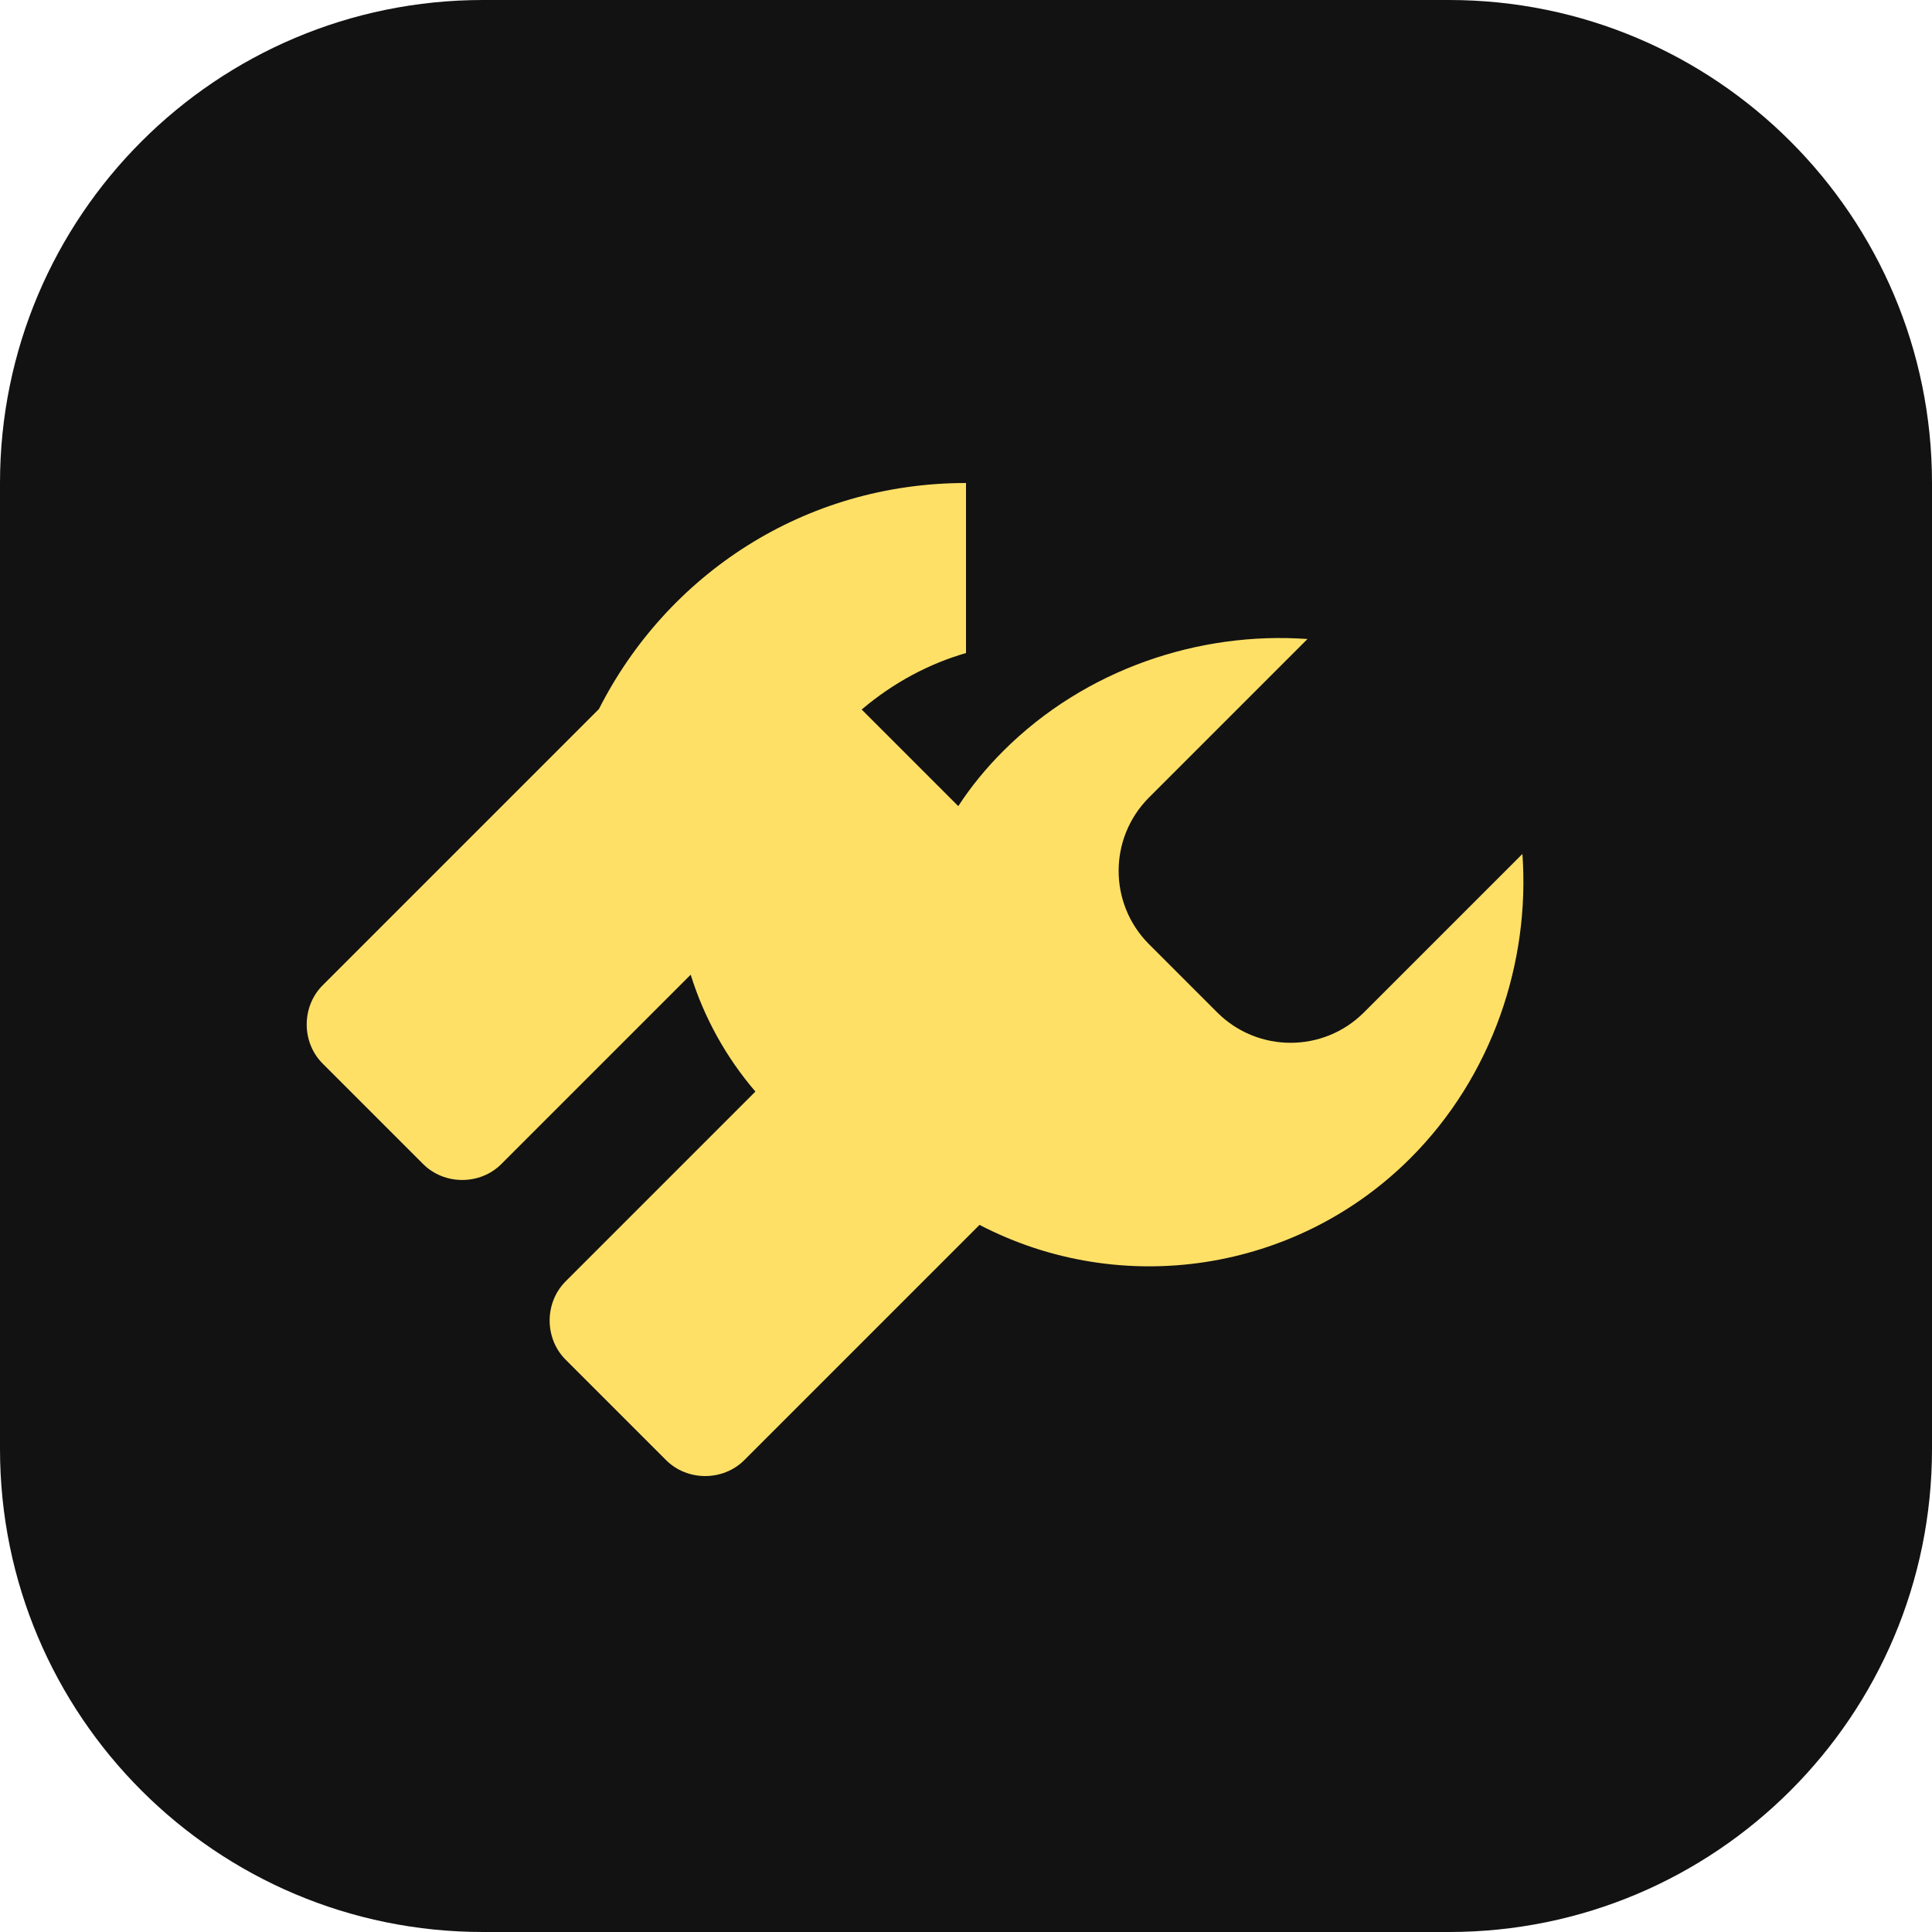
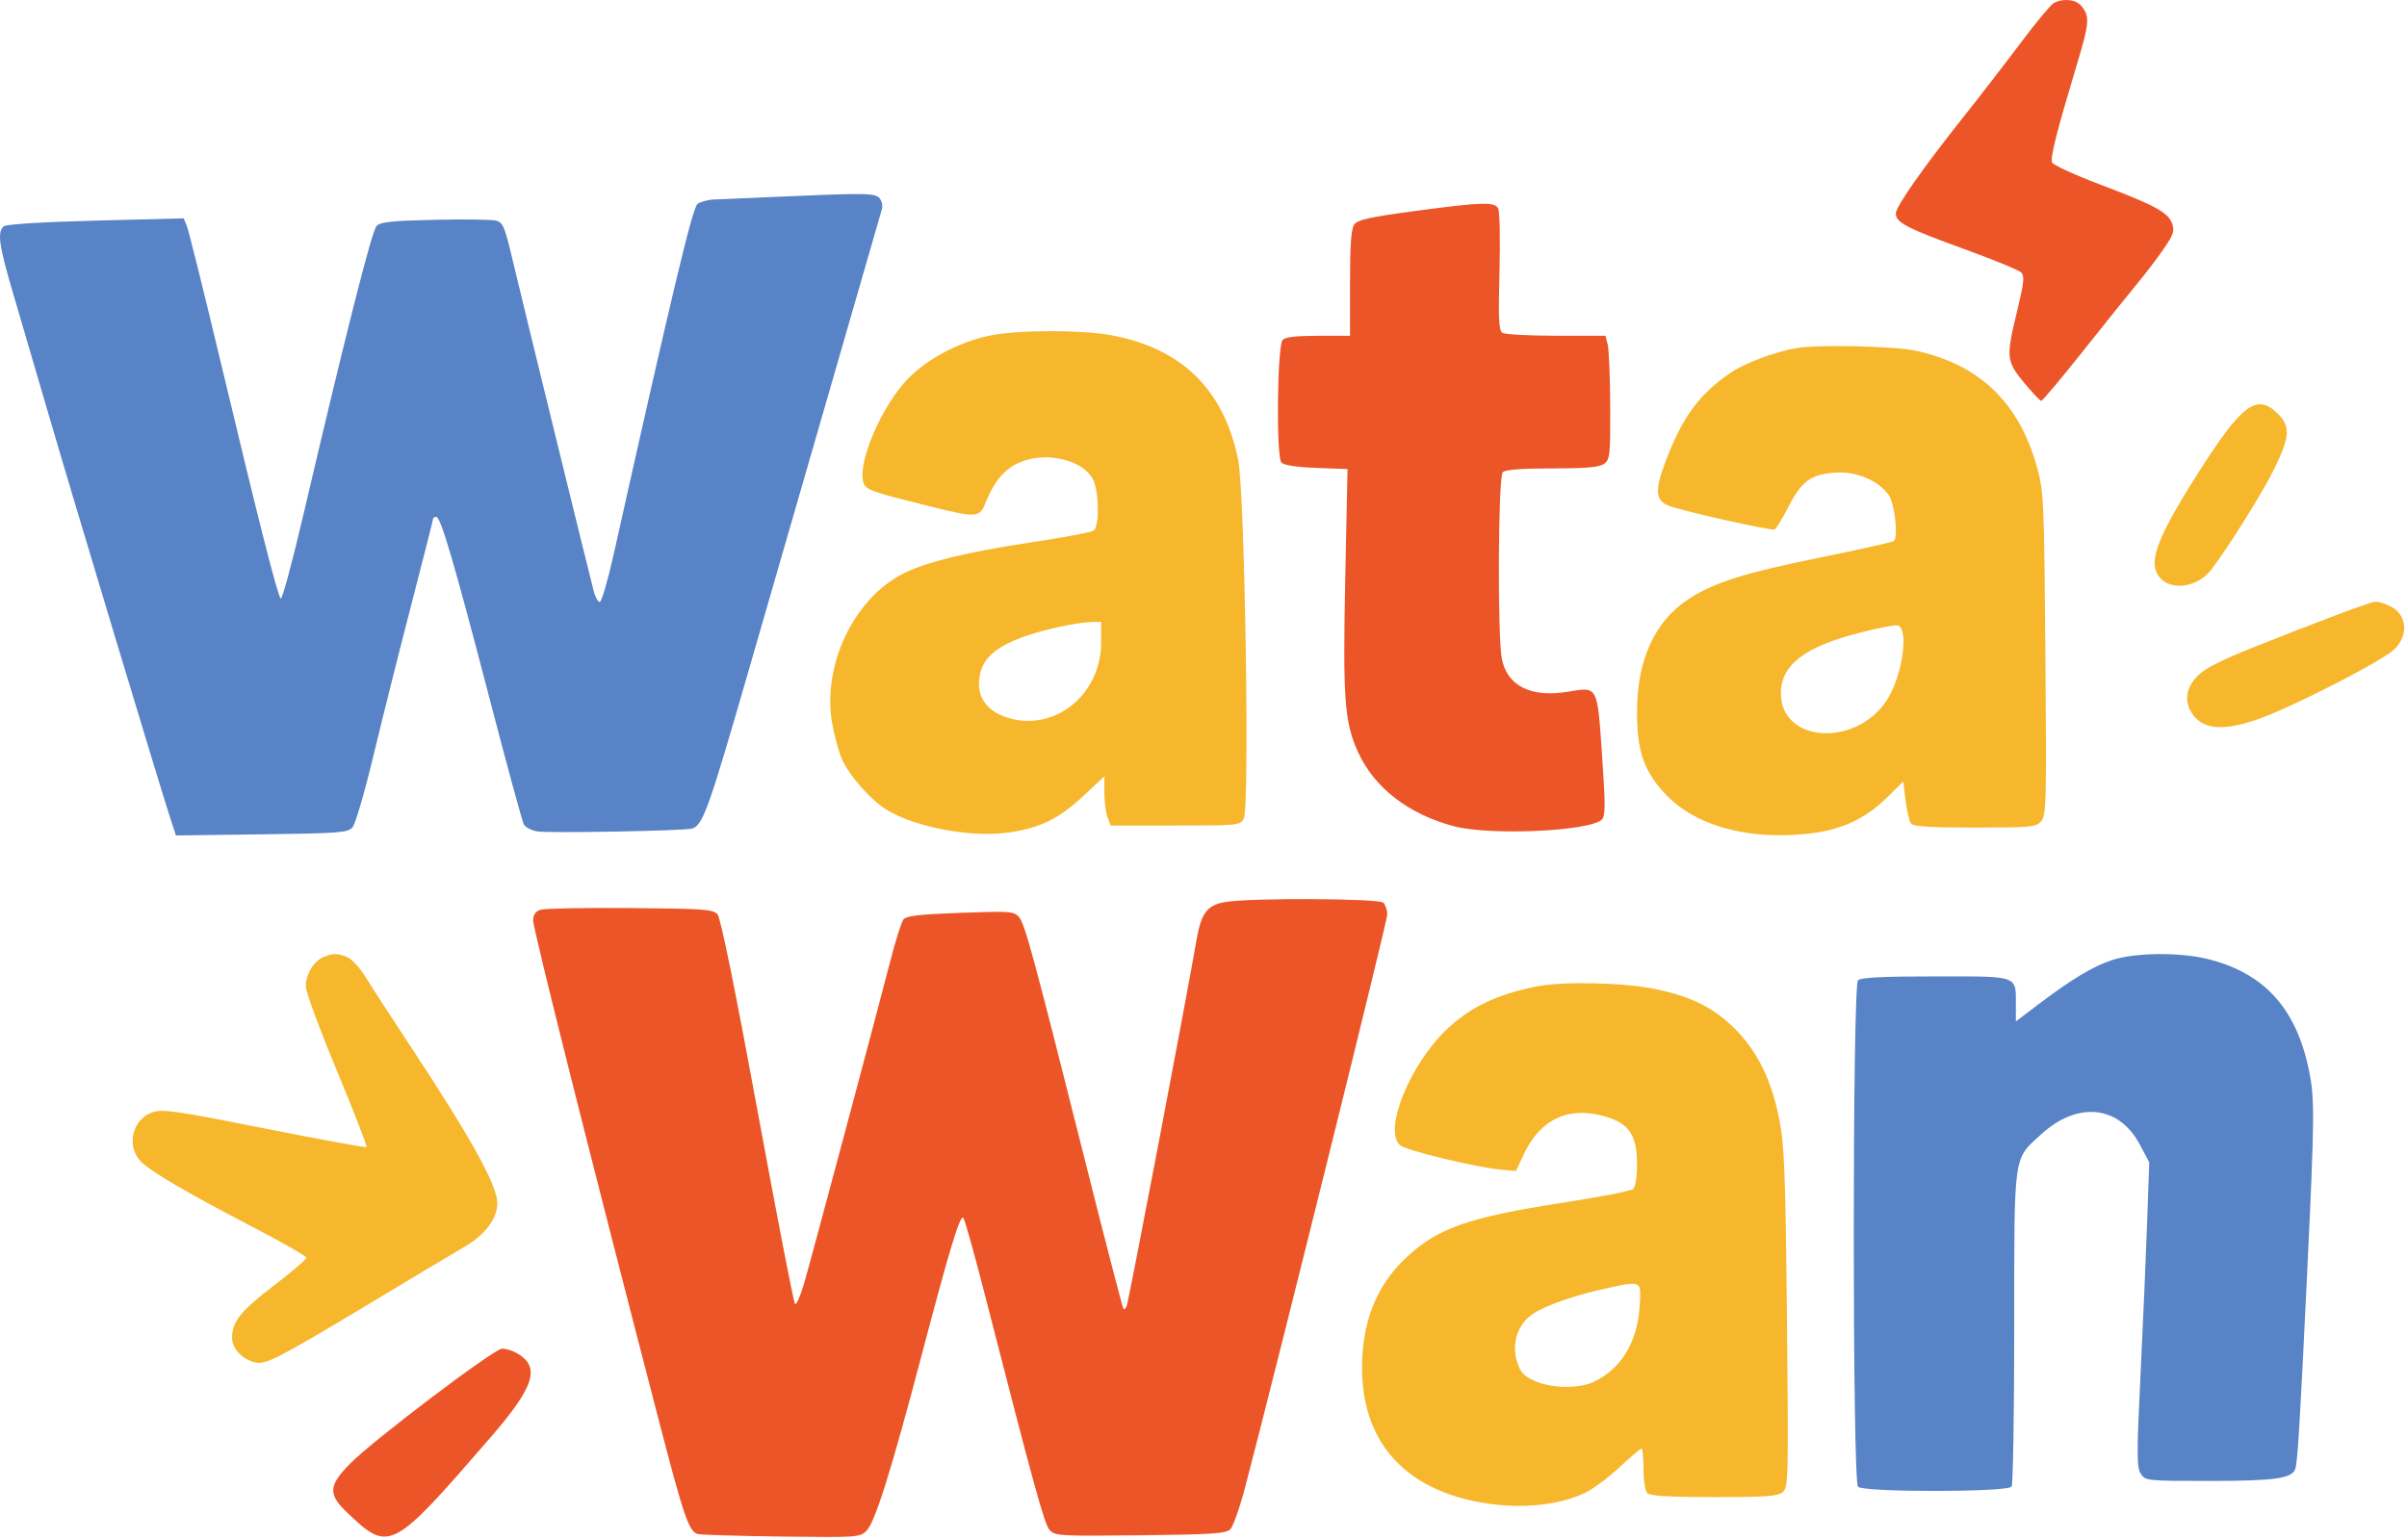
- <svg xmlns="http://www.w3.org/2000/svg" width="512" height="512" viewBox="0 0 512 512" fill="none">
-   <rect width="512" height="512" rx="128" fill="#121212" />
-   <path d="M256 128C213.072 128 176.768 152.32 158.72 187.904L85.504 261.12C79.872 266.752 79.872 276.224 85.504 281.856L112.128 308.48C117.76 314.112 127.232 314.112 132.864 308.48L183.04 258.304C186.624 269.824 192.512 280.32 200.192 289.28L149.888 339.584C144.256 345.216 144.256 354.688 149.888 360.32L176.512 386.944C182.144 392.576 191.616 392.576 197.248 386.944L259.584 324.608C297.216 344.192 343.552 337.152 373.76 306.944C395.52 285.184 405.504 254.976 403.456 226.304L361.472 268.288C350.72 279.04 333.312 279.04 322.56 268.288L304.512 250.24C293.76 239.488 293.76 222.08 304.512 211.328L346.496 169.344C317.824 167.296 287.616 177.28 265.856 199.04C261.248 203.648 257.28 208.512 253.952 213.632L228.352 188.032C236.8 180.864 246.272 175.872 256 173.056V128Z" fill="#FFE066" />
+ <svg xmlns="http://www.w3.org/2000/svg" width="744" height="476" viewBox="0 0 744 476" fill="none">
+   <path d="M272.625 64.558C272.895 63.592 272.557 62.13 271.875 61.308C270.516 59.67 267.568 59.629 239.878 60.86C231.353 61.238 222.777 61.608 220.819 61.681C218.862 61.753 216.508 62.376 215.589 63.063C214.048 64.215 207.765 90.494 189.705 171.313C187.862 179.563 185.909 186.234 185.366 186.138C184.823 186.042 184.034 184.692 183.613 183.138C182.484 178.968 161.468 93.166 158.366 80.06C156 70.067 155.434 68.74 153.311 68.207C151.996 67.877 143.501 67.766 134.434 67.96C121.298 68.241 117.637 68.624 116.416 69.846C114.943 71.319 106.976 102.755 93.674 159.586C90.291 174.036 87.186 185.511 86.775 185.086C85.766 184.046 80.04 161.497 68.421 112.813C63.105 90.538 58.312 71.231 57.769 69.909L56.781 67.505L29.62 68.21C12.822 68.646 1.968 69.324 1.169 69.986C-0.945 71.741 -0.354 75.837 4.27 91.467C6.686 99.632 11.68 116.663 15.367 129.313C22.54 153.927 49.584 243.677 52.581 252.813L54.385 258.313L80.882 257.97C104.951 257.658 107.523 257.461 108.96 255.816C109.831 254.82 112.683 245.075 115.299 234.159C117.915 223.244 123.165 202.296 126.966 187.609C130.768 172.922 133.878 160.66 133.878 160.359C133.878 160.059 134.315 159.813 134.849 159.813C136.235 159.813 140.414 174.072 151.387 216.24C156.672 236.549 161.407 253.934 161.91 254.872C162.412 255.81 164.298 256.799 166.1 257.07C169.933 257.646 210.287 256.923 213.701 256.218C217.169 255.502 218.836 250.89 231.519 206.931C237.807 185.141 249.518 144.588 257.544 116.813C265.569 89.038 272.356 65.523 272.625 64.558Z" fill="#5883C6" />
+   <path fill-rule="evenodd" clip-rule="evenodd" d="M343.938 103.739C365.496 107.863 378.362 120.638 382.728 142.255C384.775 152.391 386.307 249.615 384.474 253.041C383.311 255.213 382.909 255.255 363.299 255.255H343.309L342.334 252.69C341.798 251.279 341.359 247.853 341.359 245.075V240.026L335.022 245.954C327.436 253.05 321.852 255.85 312.346 257.325C300.655 259.139 282.989 255.898 273.879 250.267C269.135 247.335 262.476 239.775 260.294 234.842C259.257 232.496 257.865 227.41 257.201 223.54C254.134 205.655 263.877 185.153 279.145 177.364C286.118 173.807 299.141 170.616 318.359 167.758C328.534 166.244 337.422 164.557 338.109 164.008C339.881 162.593 339.699 151.813 337.842 148.222C334.791 142.322 323.964 139.606 315.849 142.706C310.884 144.602 307.448 148.439 304.834 155.005C302.745 160.251 302.338 160.277 286.051 156.213C268.646 151.87 267.436 151.41 266.805 148.897C265.189 142.455 272.785 125.09 280.768 116.979C286.722 110.929 296.244 105.873 305.497 103.848C314.13 101.959 334.335 101.901 343.938 103.739ZM327.859 193.729C312.505 197.094 305.057 201.193 303.233 207.282C300.992 214.76 304.603 220.352 312.936 222.309C327.061 225.628 340.359 214.15 340.359 198.641V192.255L337.109 192.334C335.321 192.378 331.159 193.006 327.859 193.729Z" fill="#F7B72C" />
+   <path d="M463.486 84.016C463.746 74.102 463.561 65.279 463.074 64.409C461.916 62.34 458.031 62.474 436.866 65.309C423.389 67.115 419.675 67.945 418.616 69.392C417.64 70.728 417.288 75.535 417.288 87.519V103.828H407.41C400.495 103.828 397.207 104.22 396.447 105.136C394.759 107.171 394.433 141.36 396.086 143.023C396.917 143.858 400.833 144.454 406.95 144.678L416.516 145.029L415.813 179.178C415.05 216.24 415.58 223.359 419.785 232.581C424.812 243.605 435.485 251.835 449.495 255.488C460.749 258.423 491.471 257.016 495.131 253.398C496.252 252.29 496.261 248.974 495.185 233.379C493.699 211.841 493.957 212.321 484.664 213.874C473.221 215.785 465.842 212.091 464.207 203.631C462.836 196.539 463.076 147.44 464.488 146.028C465.308 145.208 470.157 144.828 479.797 144.828C490.441 144.828 494.382 144.478 495.847 143.402C497.637 142.086 497.782 140.702 497.713 125.652C497.672 116.674 497.325 108.09 496.944 106.578L496.25 103.828L481.019 103.812C472.642 103.804 465.164 103.402 464.401 102.919C463.272 102.204 463.101 98.681 463.486 84.016Z" fill="#EC5527" />
+   <path fill-rule="evenodd" clip-rule="evenodd" d="M591.882 108.385C611.781 112.601 624.116 124.409 629.67 144.561C631.716 151.983 631.848 154.952 632.23 202.217C632.604 248.458 632.507 252.187 630.896 253.967C629.302 255.729 627.625 255.886 610.437 255.886C596.659 255.886 591.451 255.556 590.716 254.636C590.166 253.949 589.397 250.741 589.005 247.507L588.294 241.628L583.132 246.709C576.391 253.343 568.73 256.794 558.438 257.831C539.372 259.753 523.311 255.065 514.183 244.912C507.966 237.997 505.962 231.867 506.001 219.886C506.053 203.795 511.598 191.862 522.18 185.072C530.046 180.025 539.239 177.141 562.692 172.363C574.872 169.882 585.092 167.595 585.404 167.282C586.799 165.879 585.622 155.564 583.778 153.031C580.446 148.454 573.827 145.7 567.207 146.136C559.749 146.627 556.827 148.799 552.678 156.932C550.868 160.482 548.984 163.526 548.492 163.698C547.228 164.139 519.643 157.93 515.72 156.321C511.645 154.65 511.455 151.628 514.856 142.592C519.973 128.999 525.272 121.789 534.97 115.226C539.45 112.193 548.637 108.772 555.47 107.591C561.787 106.498 585.41 107.014 591.882 108.385ZM575.411 195.49C557.875 199.894 550.47 205.509 550.47 214.399C550.47 229.553 573.316 231.19 583.055 216.733C588.058 209.307 590.269 193.894 586.411 193.342C585.553 193.219 580.603 194.186 575.411 195.49Z" fill="#F7B72C" />
+   <path d="M642.053 19.631C645.898 6.846 646.017 4.966 643.193 1.678C641.535 -0.252 637.467 -0.575 634.749 1.009C633.786 1.569 629.224 7.068 624.61 13.228C619.997 19.388 612.111 29.603 607.087 35.928C594.243 52.099 586 63.867 586 66.033C586 68.807 589.428 70.585 607.201 77.031C616.116 80.265 624.007 83.506 624.735 84.234C625.833 85.333 625.628 87.334 623.531 95.993C620.014 110.507 620.119 111.629 625.622 118.313C628.165 121.401 630.562 123.928 630.95 123.928C631.338 123.928 637.245 116.888 644.077 108.284C650.91 99.68 658.41 90.342 660.745 87.534C663.08 84.726 666.647 80.043 668.671 77.127C671.805 72.612 672.211 71.43 671.409 69.15C670.188 65.677 666.079 63.451 648.924 56.97C641.171 54.041 634.581 50.999 634.278 50.21C633.695 48.691 635.776 40.509 642.053 19.631Z" fill="#EC5527" />
+   <path d="M703.089 144.731C707.835 134.915 708.015 131.877 704.084 127.945C697.585 121.446 692.986 124.888 679.259 146.522C666.125 167.223 663.575 174.59 668.007 179.022C671.683 182.698 679.381 181.359 683.314 176.359C688.289 170.034 699.604 151.937 703.089 144.731Z" fill="#F7B72C" />
+   <path d="M740.159 200.695C744.574 196.313 743.999 190.103 738.935 187.485C737.379 186.68 735.296 186.034 734.307 186.048C732.682 186.072 717.6 191.73 693.769 201.255C688.964 203.176 683.476 205.813 681.574 207.116C675.663 211.167 674.343 216.976 678.29 221.565C681.754 225.591 687.642 225.885 697.535 222.523C707.827 219.026 736.468 204.359 740.159 200.695Z" fill="#F7B72C" />
+   <path d="M113.009 302.108C111.19 299.139 108.664 296.429 107.194 295.87C104.127 294.704 102.972 294.708 100.033 295.892C96.931 297.141 94.382 301.465 94.546 305.2C94.623 306.95 98.975 318.689 104.217 331.287C109.459 343.885 113.544 354.397 113.294 354.646C113.045 354.895 98.868 352.314 81.79 348.911C54.541 343.48 50.307 342.865 47.214 343.886C40.65 346.052 38.82 354.945 43.99 359.554C47.751 362.906 58.389 369.106 76.975 378.777C86.737 383.857 94.725 388.407 94.725 388.889C94.725 389.371 90.203 393.232 84.676 397.469C74.346 405.387 71.725 408.663 71.725 413.658C71.725 416.945 74.884 420.303 78.856 421.24C82.188 422.026 85.729 420.196 115.225 402.45C127.875 394.84 140.639 387.211 143.589 385.498C149.904 381.83 153.725 376.767 153.725 372.069C153.725 366.478 145.607 351.854 126.138 322.37C120.686 314.114 114.778 304.996 113.009 302.108Z" fill="#F7B72C" />
+   <path d="M151.87 444.151C165.482 428.414 167.221 422.362 159.338 418.163C158.136 417.524 156.268 417 155.186 417C152.746 417 115.439 445.229 108.272 452.499C101.509 459.358 101.337 461.973 107.272 467.644C120.366 480.154 121.029 479.805 151.87 444.151Z" fill="#EC5527" />
+   <path d="M428.8 282.801C428.8 281.43 428.26 279.768 427.6 279.108C426.266 277.774 386.859 277.583 378.89 278.872C373.162 279.798 371.295 282.227 369.845 290.638C366.591 309.503 348.986 401.794 348.258 403.801C347.98 404.567 347.536 404.977 347.27 404.712C347.005 404.446 341.821 384.469 335.751 360.318C319.43 295.387 316.779 285.598 314.956 283.524C313.417 281.773 312.139 281.683 296.806 282.247C283.793 282.726 280.081 283.171 279.213 284.357C278.609 285.184 276.862 290.709 275.331 296.634C270.349 315.917 250.758 389.214 248.586 396.694C247.423 400.701 246.138 403.626 245.731 403.194C245.324 402.761 240.115 375.888 234.157 343.474C227.275 306.043 222.771 283.89 221.811 282.758C220.444 281.146 217.871 280.956 194.8 280.766C180.775 280.65 168.288 280.889 167.05 281.299C165.489 281.815 164.8 282.834 164.8 284.627C164.8 287.356 182.974 359.657 203.958 440.408C211.35 468.855 212.965 473.541 215.646 474.307C216.556 474.567 228.196 474.921 241.514 475.094C265.089 475.4 265.785 475.352 267.864 473.28C270.468 470.686 275.495 454.649 284.878 419.006C293.545 386.081 296.77 375.455 297.761 376.551C298.188 377.022 301.076 387.308 304.18 399.408C319.811 460.343 322.817 471.27 324.449 473.072C326.1 474.897 327.589 474.983 352.462 474.704C374.705 474.453 378.972 474.168 380.297 472.842C381.157 471.98 383.214 466.13 384.868 459.842C394.137 424.598 428.8 284.909 428.8 282.801Z" fill="#EC5527" />
+   <path fill-rule="evenodd" clip-rule="evenodd" d="M511.547 305.789C522.981 308.148 530.013 311.706 536.622 318.476C543.36 325.377 547.617 334.157 549.941 345.945C551.562 354.167 551.874 362.174 552.341 407.545C552.845 456.535 552.771 459.792 551.11 461.295C549.617 462.646 546.315 462.895 529.871 462.895C516.06 462.895 510.051 462.546 509.2 461.695C508.521 461.016 508 457.762 508 454.195C508 450.73 507.72 447.895 507.377 447.895C507.035 447.895 503.958 450.511 500.541 453.708C497.123 456.905 492.28 460.483 489.779 461.659C479.48 466.5 463.9 466.933 450.208 462.759C431.22 456.97 421 443.032 421 422.924C421 408.729 425.449 397.544 434.497 388.986C444.262 379.751 453.762 376.407 483.198 371.847C494.364 370.117 504.063 368.24 504.75 367.676C505.522 367.042 506 364.105 506 359.995C506 350.521 503.334 346.941 494.715 344.843C484.135 342.268 475.885 346.466 470.992 356.911L468.581 362.06L464.04 361.666C456.501 361.012 434.622 355.722 432.75 354.101C427.502 349.555 435.769 329.078 447.229 318.24C454.537 311.328 462.813 307.388 475.075 304.982C483.226 303.383 501.892 303.796 511.547 305.789ZM496.105 398.441C486.879 400.443 477.609 403.685 473.803 406.241C469.177 409.349 467.191 415.25 468.877 420.878C469.908 424.319 470.86 425.382 474.313 426.95C479.52 429.314 488.024 429.452 492.669 427.248C501.037 423.277 506.079 415.028 506.79 404.145C507.037 400.359 507.241 398.318 506.328 397.448C505.218 396.389 502.454 397.064 496.105 398.441Z" fill="#F7B72C" />
+   <path d="M713.604 330.486C709.556 311.38 699.479 300.557 681.872 296.406C673.34 294.394 659.984 294.564 653.088 296.771C647.092 298.69 640.359 302.725 629.853 310.697L623.103 315.818V310.792C623.103 301.492 624.236 301.898 598.268 301.898C581.895 301.898 575.166 302.235 574.303 303.098C572.566 304.835 572.566 457.961 574.303 459.698C576.053 461.448 620.663 461.401 621.786 459.648C622.226 458.961 622.591 436.798 622.595 410.398C622.604 356.075 622.243 358.711 630.758 350.861C642.102 340.406 654.936 341.678 661.416 353.902L664.33 359.398L663.679 377.898C663.321 388.073 662.404 409.223 661.64 424.898C660.431 449.719 660.438 453.688 661.7 455.648C663.123 457.857 663.511 457.898 682.977 457.898C703.285 457.898 708.614 457.128 709.507 454.064C710.211 451.65 710.941 439.48 713.144 393.468C715.474 344.78 715.513 339.497 713.604 330.486Z" fill="#5883C6" />
</svg>
